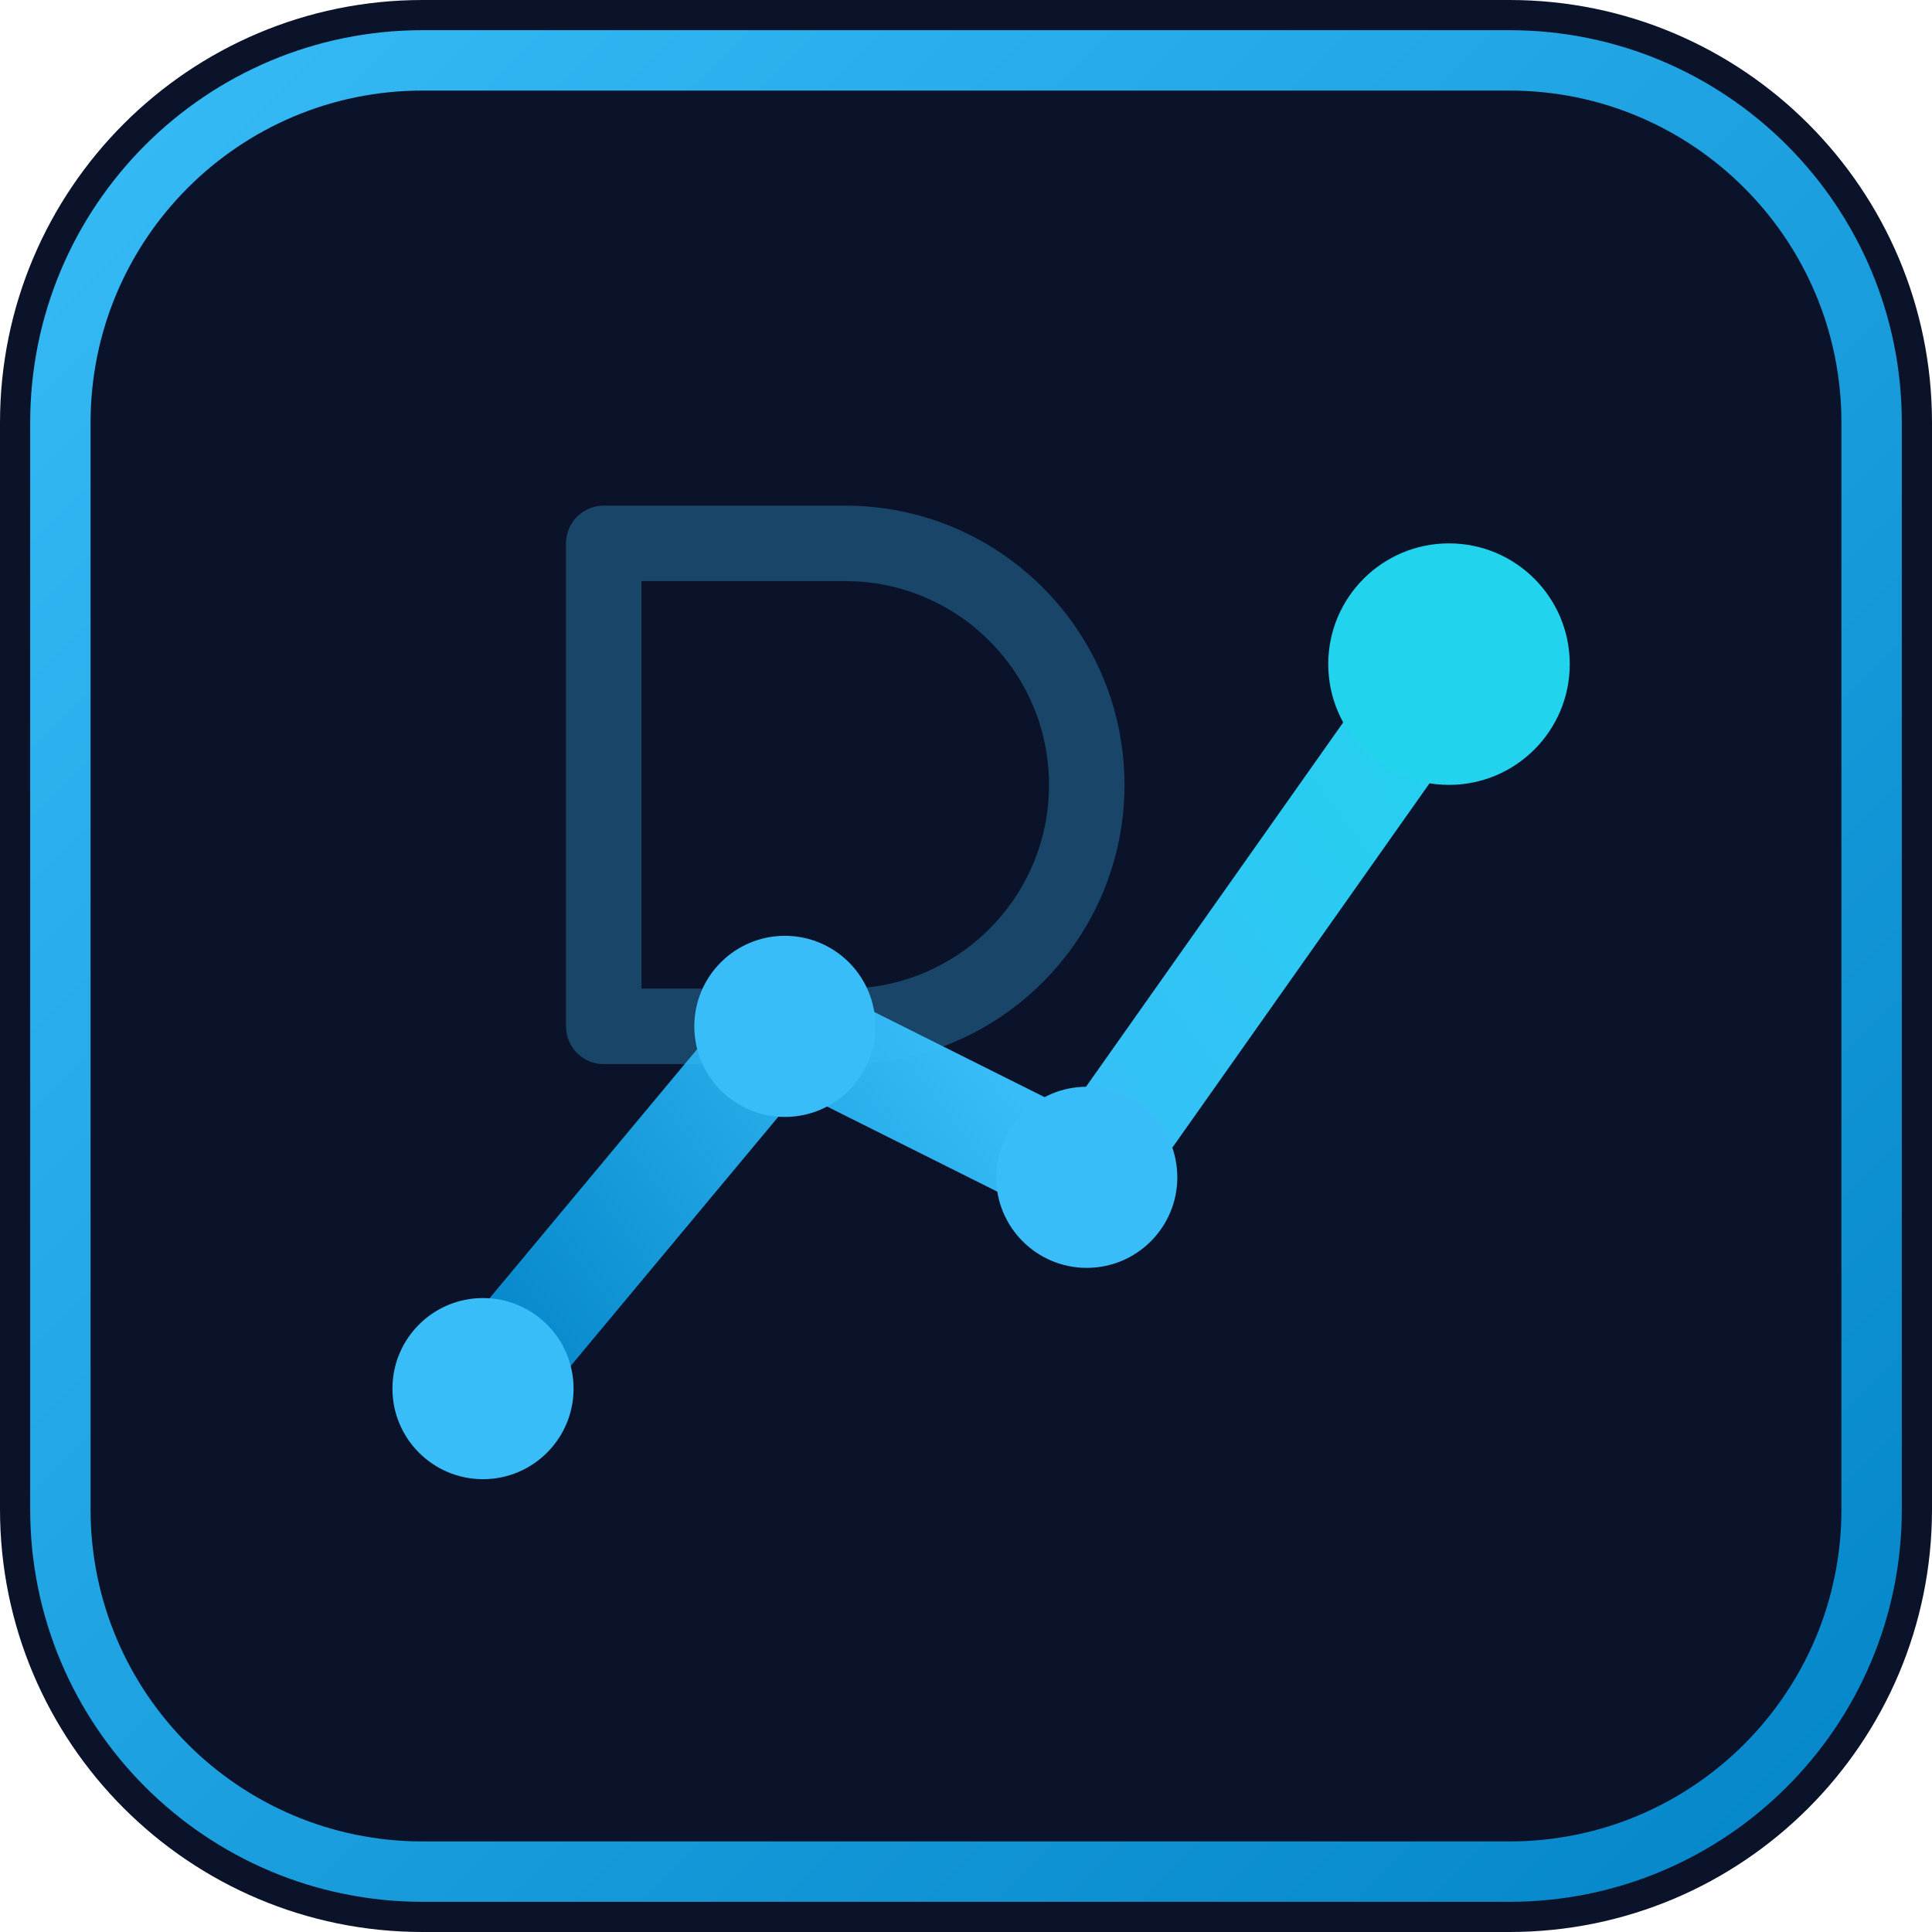
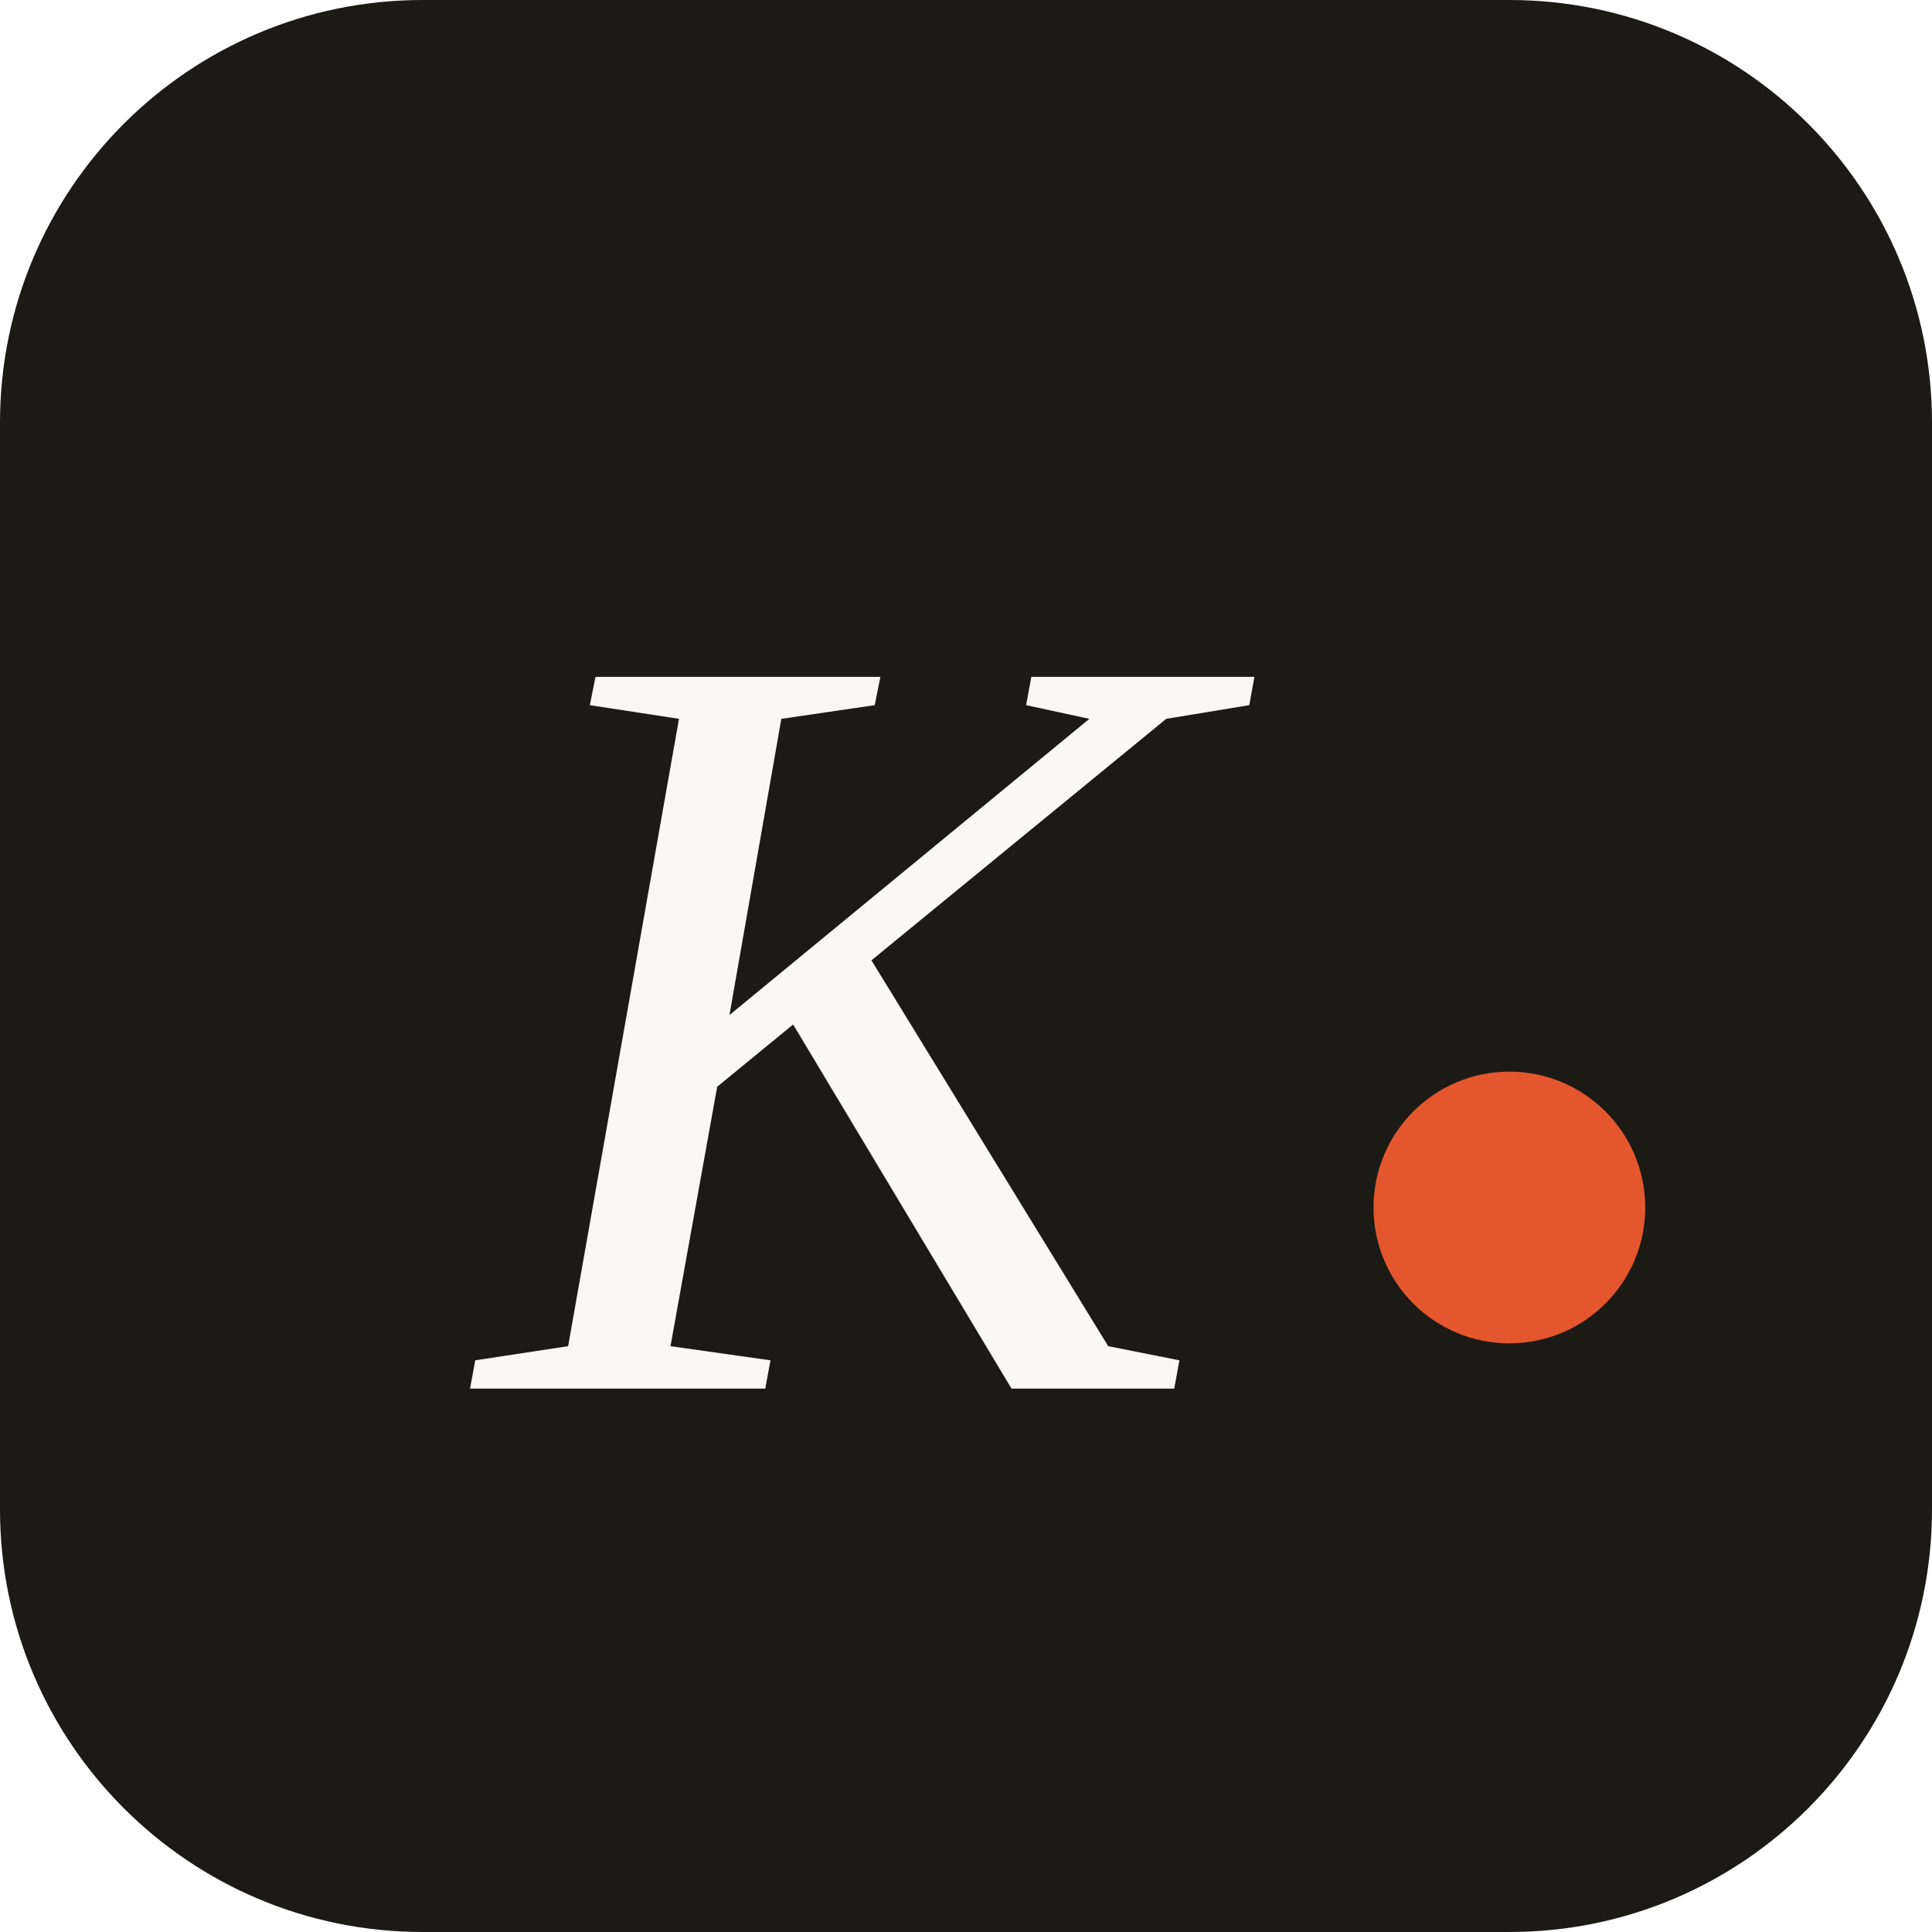
- <svg xmlns="http://www.w3.org/2000/svg" viewBox="0 0 64 64" fill="none">
-   <rect width="64" height="64" rx="14" fill="#0B132B" />
-   <rect x="2" y="2" width="60" height="60" rx="12" stroke="url(#paint0_linear)" stroke-width="2" />
-   <path d="M16 46L26 34L36 39L48 22" stroke="url(#paint1_linear)" stroke-width="3.5" stroke-linecap="round" stroke-linejoin="round" />
-   <circle cx="16" cy="46" r="3" fill="#38BDF8" />
-   <circle cx="26" cy="34" r="3" fill="#38BDF8" />
-   <circle cx="36" cy="39" r="3" fill="#38BDF8" />
-   <circle cx="48" cy="22" r="4" fill="#22D3EE" />
-   <path d="M20 18H28C32.418 18 36 21.582 36 26C36 30.418 32.418 34 28 34H20V18Z" stroke="#38BDF8" stroke-width="2.5" stroke-linejoin="round" opacity="0.3" />
-   <defs>
-     <linearGradient id="paint0_linear" x1="0" y1="0" x2="64" y2="64" gradientUnits="userSpaceOnUse">
-       <stop stop-color="#38BDF8" />
-       <stop offset="1" stop-color="#0284C7" />
-     </linearGradient>
-     <linearGradient id="paint1_linear" x1="16" y1="46" x2="48" y2="22" gradientUnits="userSpaceOnUse">
-       <stop stop-color="#0284C7" />
-       <stop offset="0.5" stop-color="#38BDF8" />
-       <stop offset="1" stop-color="#22D3EE" />
-     </linearGradient>
-   </defs>
+ <svg xmlns="http://www.w3.org/2000/svg" viewBox="0 0 64 64">
+   <rect width="64" height="64" rx="14" fill="#1C1A15" />
+   <text x="28" y="46" font-family="Georgia, 'Times New Roman', serif" font-style="italic" font-size="36" fill="#FAF8F4" text-anchor="middle">K</text>
+   <circle cx="50" cy="40" r="4.5" fill="#E4572E" />
</svg>
